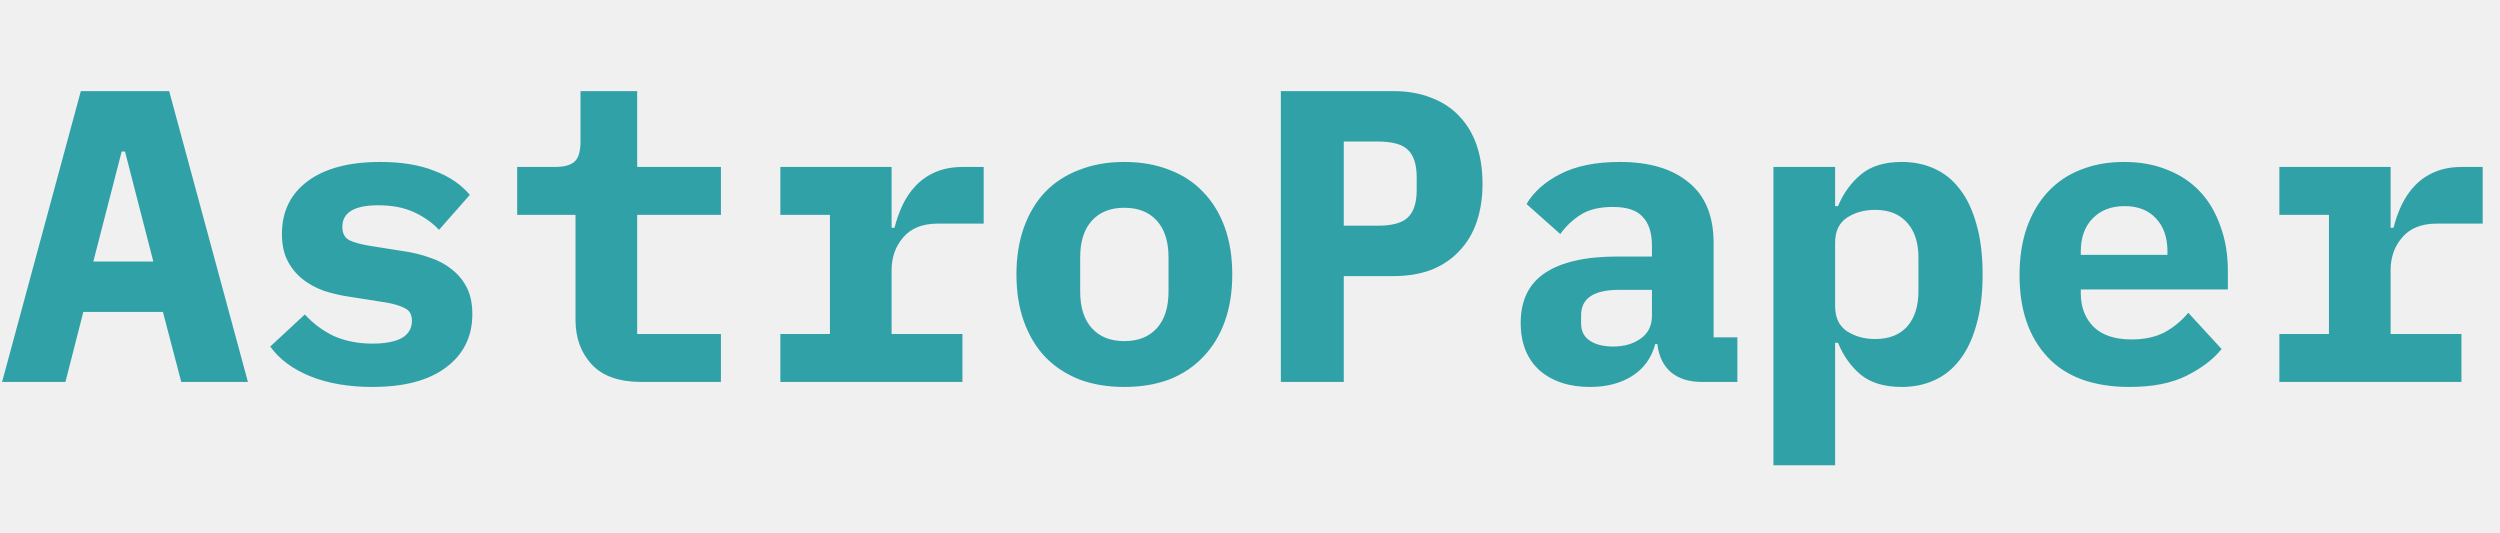
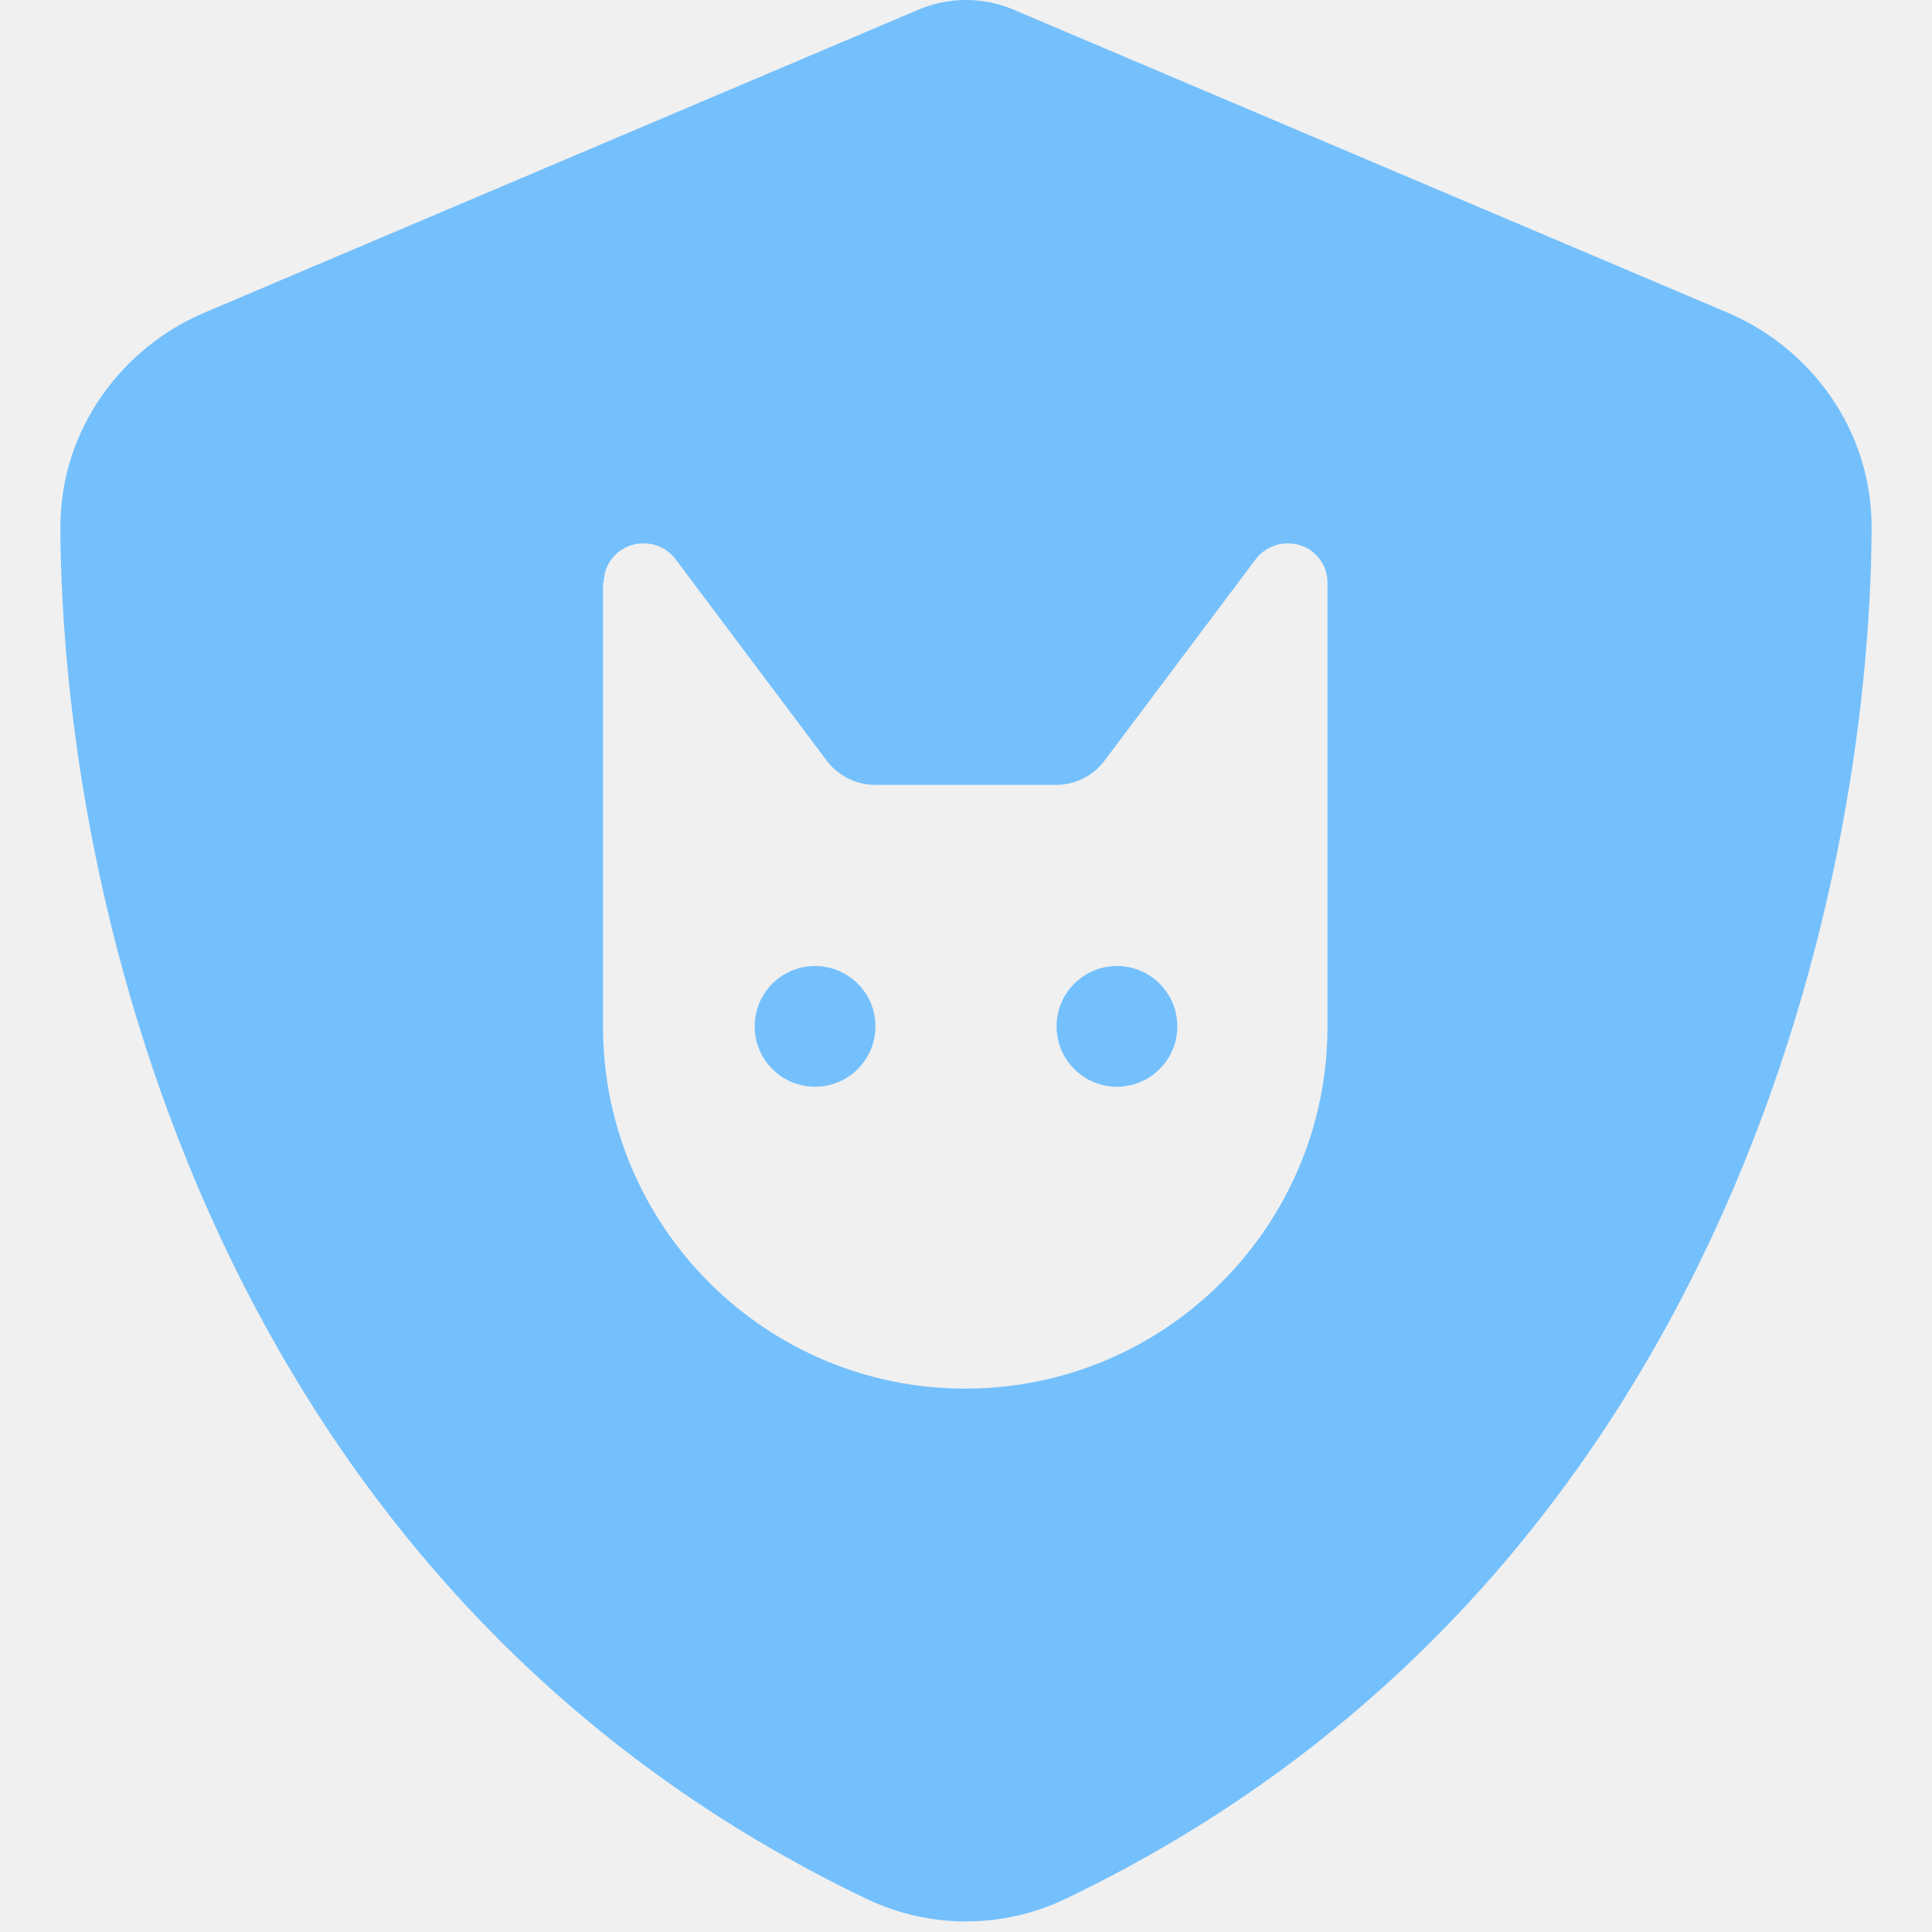
- <svg xmlns="http://www.w3.org/2000/svg" width="216" height="46" viewBox="0 0 216 46" fill="none">
-   <g clip-path="url(#clip0_1954_681)">
-     <path d="M15.66 33L14.076 26.952H7.2L5.652 33H0.18L6.984 7.872H14.616L21.42 33H15.66ZM10.8 13.092H10.512L8.064 22.596H13.248L10.8 13.092ZM32.17 33.432C30.106 33.432 28.306 33.12 26.77 32.496C25.258 31.872 24.118 31.02 23.35 29.94L26.338 27.168C27.058 27.96 27.898 28.584 28.858 29.04C29.842 29.472 30.958 29.688 32.206 29.688C33.262 29.688 34.09 29.532 34.69 29.22C35.29 28.884 35.59 28.38 35.59 27.708C35.59 27.18 35.386 26.82 34.978 26.628C34.57 26.412 34.006 26.244 33.286 26.124L30.298 25.656C29.458 25.536 28.678 25.356 27.958 25.116C27.238 24.852 26.614 24.504 26.086 24.072C25.558 23.64 25.138 23.112 24.826 22.488C24.514 21.864 24.358 21.108 24.358 20.22C24.358 18.276 25.102 16.752 26.59 15.648C28.078 14.544 30.166 13.992 32.854 13.992C34.678 13.992 36.226 14.244 37.498 14.748C38.794 15.228 39.826 15.924 40.594 16.836L37.93 19.86C37.378 19.26 36.67 18.756 35.806 18.348C34.942 17.94 33.898 17.736 32.674 17.736C30.61 17.736 29.578 18.36 29.578 19.608C29.578 20.16 29.782 20.544 30.19 20.76C30.598 20.952 31.162 21.108 31.882 21.228L34.834 21.696C35.674 21.816 36.454 22.008 37.174 22.272C37.894 22.512 38.518 22.848 39.046 23.28C39.598 23.712 40.03 24.24 40.342 24.864C40.654 25.488 40.81 26.244 40.81 27.132C40.81 29.076 40.054 30.612 38.542 31.74C37.054 32.868 34.93 33.432 32.17 33.432ZM55.412 33C53.492 33 52.064 32.496 51.128 31.488C50.192 30.48 49.724 29.196 49.724 27.636V18.564H44.684V14.424H47.96C48.752 14.424 49.316 14.268 49.652 13.956C49.988 13.644 50.156 13.068 50.156 12.228V7.872H55.052V14.424H62.288V18.564H55.052V28.86H62.288V33H55.412ZM67.422 28.86H71.706V18.564H67.422V14.424H77.034V19.68H77.286C77.454 19.008 77.682 18.36 77.97 17.736C78.282 17.088 78.666 16.524 79.122 16.044C79.602 15.54 80.178 15.144 80.85 14.856C81.522 14.568 82.314 14.424 83.226 14.424H84.99V19.32H81.03C79.71 19.32 78.714 19.716 78.042 20.508C77.37 21.276 77.034 22.224 77.034 23.352V28.86H83.154V33H67.422V28.86ZM97.144 33.432C95.704 33.432 94.408 33.216 93.256 32.784C92.104 32.328 91.12 31.68 90.304 30.84C89.512 30 88.9 28.98 88.468 27.78C88.036 26.58 87.82 25.224 87.82 23.712C87.82 22.2 88.036 20.844 88.468 19.644C88.9 18.444 89.512 17.424 90.304 16.584C91.12 15.744 92.104 15.108 93.256 14.676C94.408 14.22 95.704 13.992 97.144 13.992C98.584 13.992 99.88 14.22 101.032 14.676C102.184 15.108 103.156 15.744 103.948 16.584C104.764 17.424 105.388 18.444 105.82 19.644C106.252 20.844 106.468 22.2 106.468 23.712C106.468 25.224 106.252 26.58 105.82 27.78C105.388 28.98 104.764 30 103.948 30.84C103.156 31.68 102.184 32.328 101.032 32.784C99.88 33.216 98.584 33.432 97.144 33.432ZM97.144 29.472C98.344 29.472 99.28 29.1 99.952 28.356C100.624 27.612 100.96 26.556 100.96 25.188V22.236C100.96 20.868 100.624 19.812 99.952 19.068C99.28 18.324 98.344 17.952 97.144 17.952C95.944 17.952 95.008 18.324 94.336 19.068C93.664 19.812 93.328 20.868 93.328 22.236V25.188C93.328 26.556 93.664 27.612 94.336 28.356C95.008 29.1 95.944 29.472 97.144 29.472ZM110.666 33V7.872H120.386C121.61 7.872 122.702 8.064 123.662 8.448C124.622 8.808 125.426 9.336 126.074 10.032C126.746 10.728 127.25 11.568 127.586 12.552C127.922 13.536 128.09 14.64 128.09 15.864C128.09 17.088 127.922 18.192 127.586 19.176C127.25 20.16 126.746 21 126.074 21.696C125.426 22.392 124.622 22.932 123.662 23.316C122.702 23.676 121.61 23.856 120.386 23.856H116.102V33H110.666ZM116.102 19.5H119.018C120.29 19.5 121.166 19.26 121.646 18.78C122.15 18.3 122.402 17.508 122.402 16.404V15.324C122.402 14.22 122.15 13.428 121.646 12.948C121.166 12.468 120.29 12.228 119.018 12.228H116.102V19.5ZM147.048 33C145.944 33 145.056 32.724 144.384 32.172C143.712 31.596 143.316 30.78 143.196 29.724H143.016C142.68 30.948 142.008 31.872 141 32.496C140.016 33.12 138.804 33.432 137.364 33.432C135.564 33.432 134.112 32.952 133.008 31.992C131.928 31.008 131.388 29.64 131.388 27.888C131.388 25.944 132.096 24.504 133.512 23.568C134.928 22.632 137.004 22.164 139.74 22.164H142.728V21.228C142.728 20.124 142.464 19.296 141.936 18.744C141.432 18.168 140.568 17.88 139.344 17.88C138.216 17.88 137.304 18.096 136.608 18.528C135.912 18.96 135.312 19.524 134.808 20.22L131.892 17.628C132.516 16.572 133.488 15.708 134.808 15.036C136.152 14.34 137.868 13.992 139.956 13.992C142.5 13.992 144.48 14.58 145.896 15.756C147.336 16.908 148.056 18.66 148.056 21.012V29.148H150.108V33H147.048ZM139.38 29.94C140.316 29.94 141.108 29.712 141.756 29.256C142.404 28.8 142.728 28.14 142.728 27.276V25.044H139.884C137.7 25.044 136.608 25.776 136.608 27.24V27.96C136.608 28.608 136.86 29.1 137.364 29.436C137.868 29.772 138.54 29.94 139.38 29.94ZM153.226 14.424H158.554V17.808H158.806C159.262 16.704 159.922 15.792 160.786 15.072C161.65 14.352 162.826 13.992 164.314 13.992C165.346 13.992 166.282 14.184 167.122 14.568C167.986 14.952 168.718 15.54 169.318 16.332C169.942 17.124 170.422 18.132 170.758 19.356C171.118 20.58 171.298 22.032 171.298 23.712C171.298 25.392 171.118 26.844 170.758 28.068C170.422 29.292 169.942 30.3 169.318 31.092C168.718 31.884 167.986 32.472 167.122 32.856C166.282 33.24 165.346 33.432 164.314 33.432C162.826 33.432 161.65 33.084 160.786 32.388C159.922 31.668 159.262 30.744 158.806 29.616H158.554V40.2H153.226V14.424ZM162.01 29.292C163.21 29.292 164.134 28.932 164.782 28.212C165.43 27.468 165.754 26.448 165.754 25.152V22.272C165.754 20.976 165.43 19.968 164.782 19.248C164.134 18.504 163.21 18.132 162.01 18.132C161.074 18.132 160.258 18.36 159.562 18.816C158.89 19.272 158.554 19.992 158.554 20.976V26.448C158.554 27.432 158.89 28.152 159.562 28.608C160.258 29.064 161.074 29.292 162.01 29.292ZM183.992 33.432C180.872 33.432 178.508 32.568 176.9 30.84C175.292 29.112 174.488 26.76 174.488 23.784C174.488 22.272 174.692 20.916 175.1 19.716C175.532 18.492 176.132 17.46 176.9 16.62C177.692 15.756 178.64 15.108 179.744 14.676C180.872 14.22 182.132 13.992 183.524 13.992C184.916 13.992 186.164 14.22 187.268 14.676C188.372 15.108 189.308 15.732 190.076 16.548C190.844 17.364 191.432 18.36 191.84 19.536C192.272 20.688 192.488 21.984 192.488 23.424V25.008H179.78V25.332C179.78 26.532 180.152 27.504 180.896 28.248C181.64 28.968 182.732 29.328 184.172 29.328C185.276 29.328 186.224 29.124 187.016 28.716C187.808 28.284 188.492 27.72 189.068 27.024L191.948 30.156C191.228 31.044 190.22 31.812 188.924 32.46C187.628 33.108 185.984 33.432 183.992 33.432ZM183.56 17.808C182.408 17.808 181.484 18.168 180.788 18.888C180.116 19.584 179.78 20.532 179.78 21.732V22.02H187.268V21.732C187.268 20.508 186.932 19.548 186.26 18.852C185.612 18.156 184.712 17.808 183.56 17.808ZM196.937 28.86H201.221V18.564H196.937V14.424H206.549V19.68H206.801C206.969 19.008 207.197 18.36 207.485 17.736C207.797 17.088 208.181 16.524 208.637 16.044C209.117 15.54 209.693 15.144 210.365 14.856C211.037 14.568 211.829 14.424 212.741 14.424H214.505V19.32H210.545C209.225 19.32 208.229 19.716 207.557 20.508C206.885 21.276 206.549 22.224 206.549 23.352V28.86H212.669V33H196.937V28.86Z" fill="#31A1A8" />
-   </g>
-   <defs>
-     <clipPath id="clip0_1954_681">
-       <rect width="216" height="46" fill="white" />
-     </clipPath>
-   </defs>
+ <svg xmlns="http://www.w3.org/2000/svg" viewBox="0 0 512 512">
+   <path fill="#74C0FC" d="M269.4 2.9C265.2 1 260.7 0 256 0s-9.2 1-13.4 2.9L54.3 82.8c-22 9.3-38.4 31-38.3 57.2c.5 99.2 41.3 280.7 213.6 363.2c16.7 8 36.1 8 52.8 0C454.7 420.7 495.5 239.2 496 140c.1-26.2-16.3-47.9-38.3-57.2L269.4 2.9zM160 154.4c0-5.8 4.7-10.4 10.4-10.4h.2c3.4 0 6.5 1.6 8.5 4.3l40 53.3c3 4 7.8 6.4 12.8 6.4h48c5 0 9.8-2.4 12.8-6.4l40-53.3c2-2.7 5.2-4.3 8.5-4.3h.2c5.8 0 10.4 4.7 10.4 10.4V272c0 53-43 96-96 96s-96-43-96-96V154.4zM216 288a16 16 0 1 0 0-32 16 16 0 1 0 0 32zm96-16a16 16 0 1 0 -32 0 16 16 0 1 0 32 0z" />
</svg>
